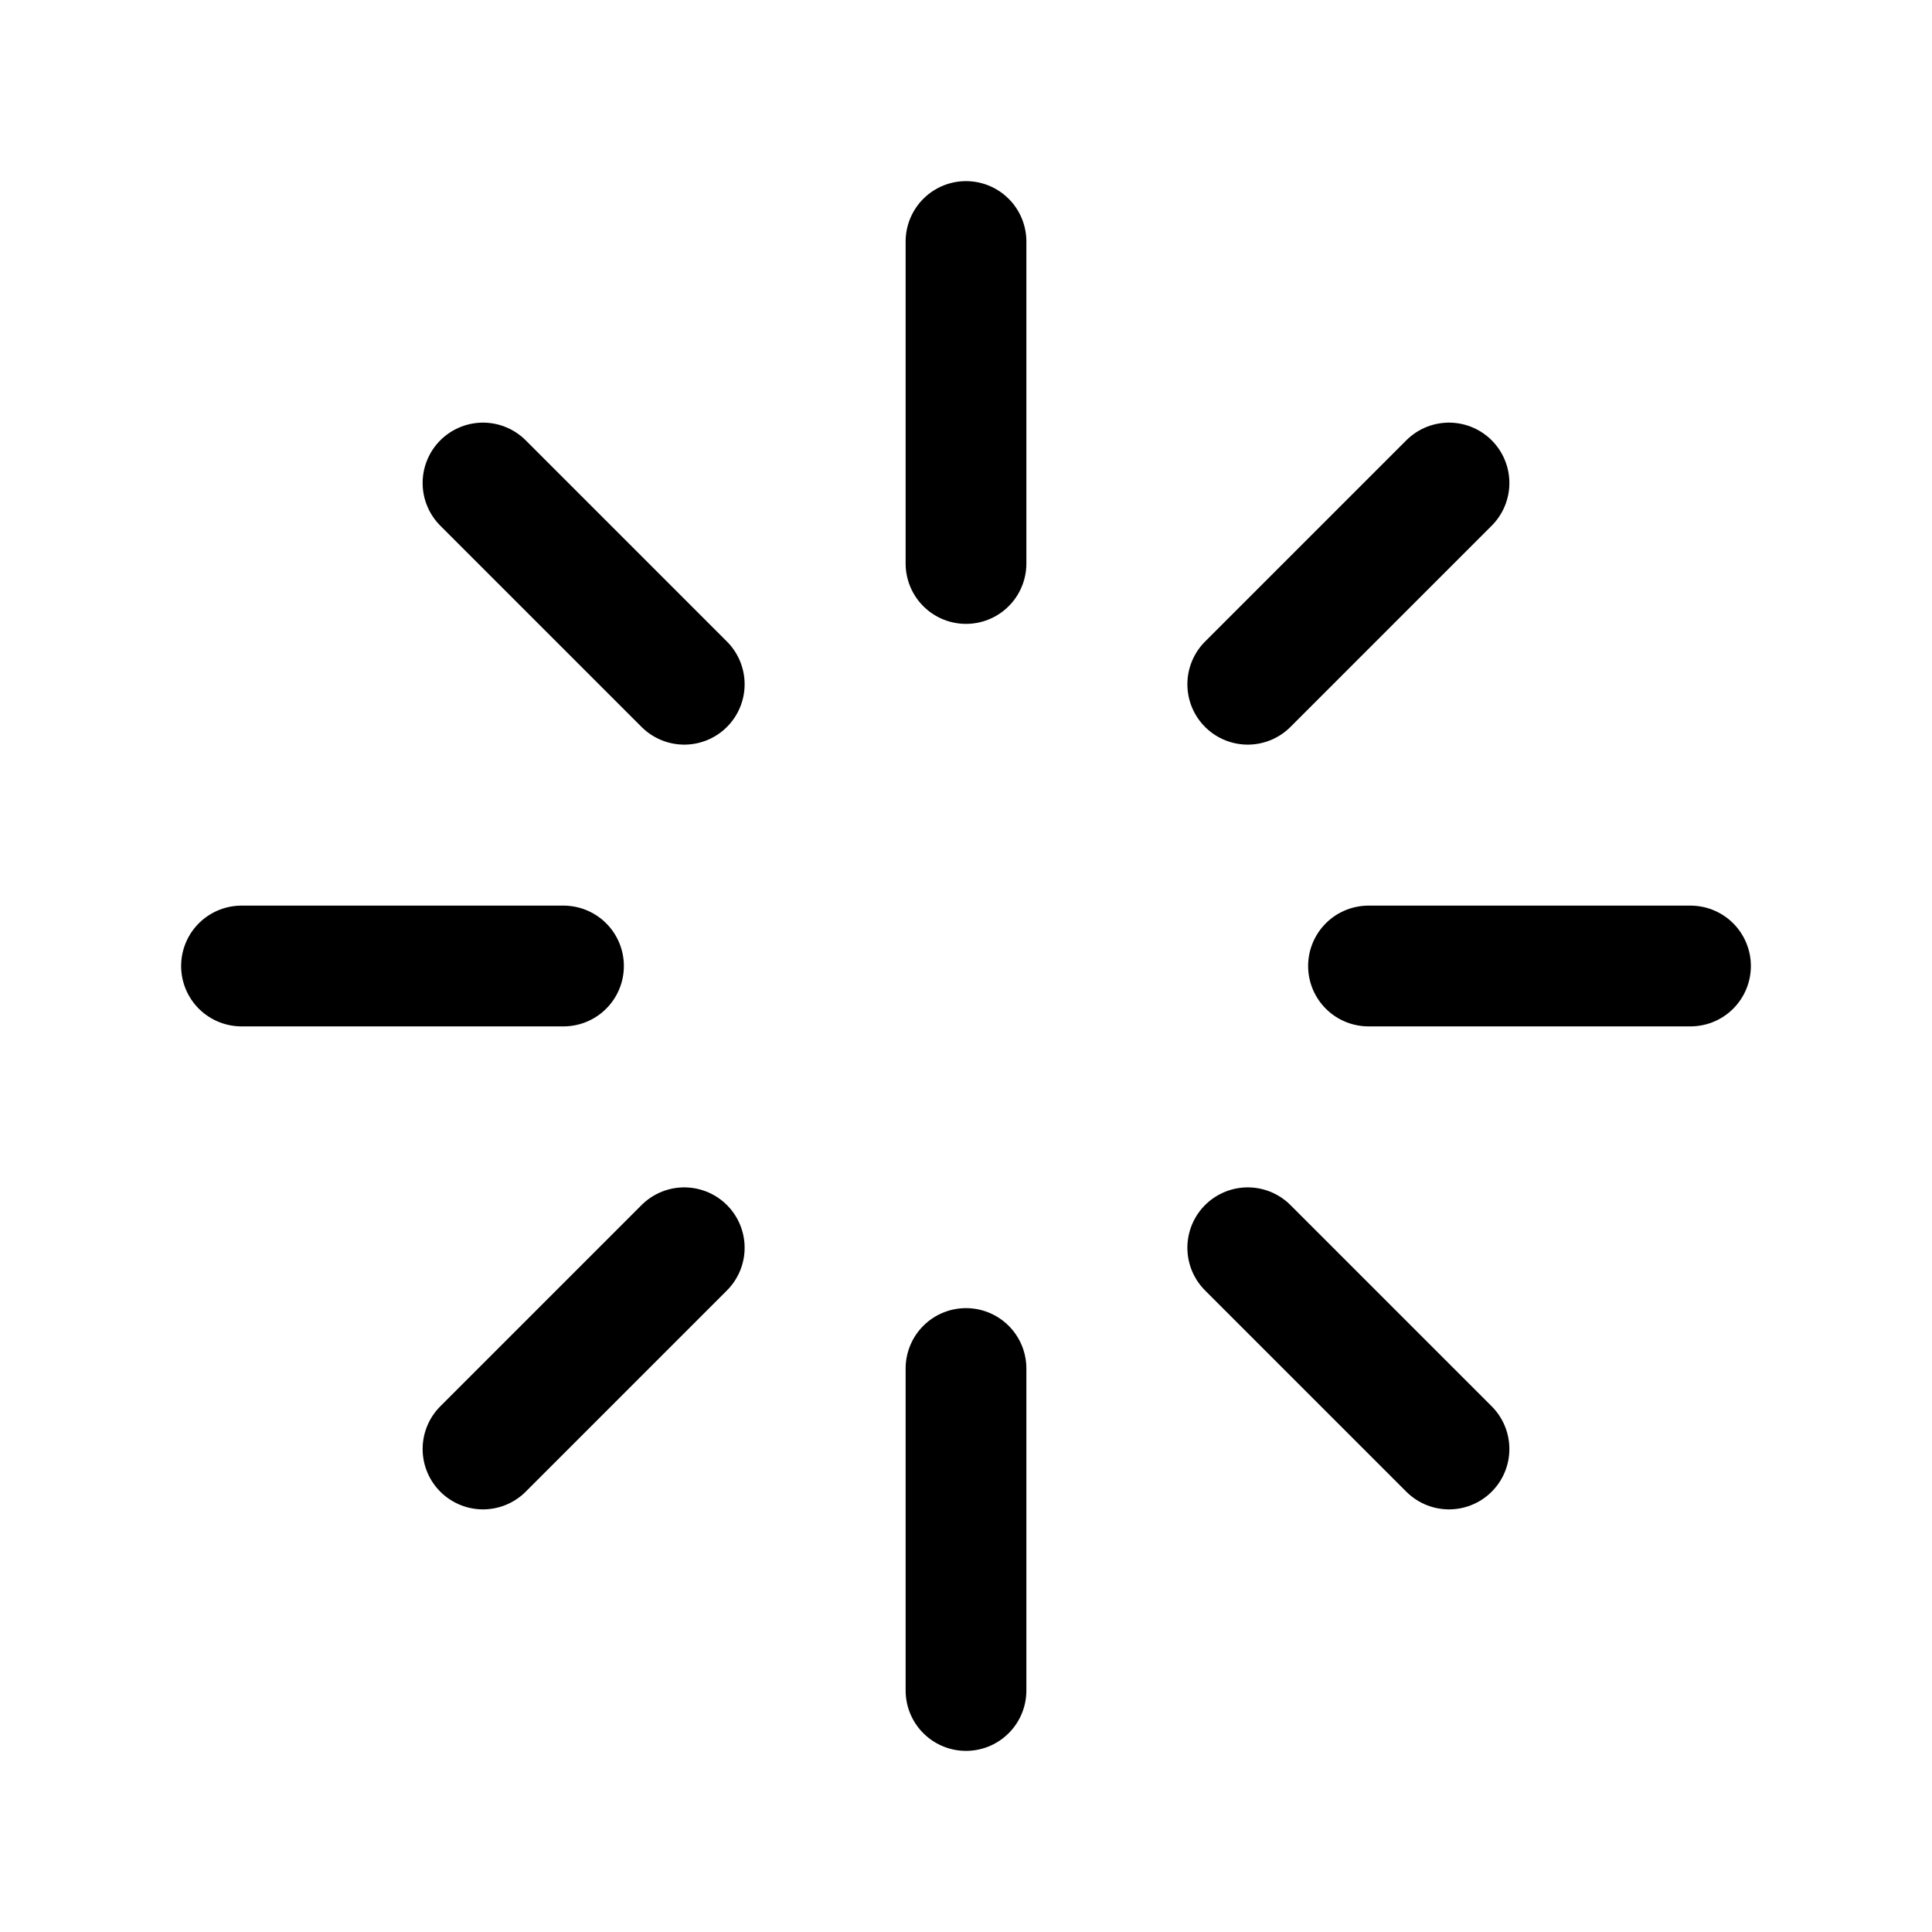
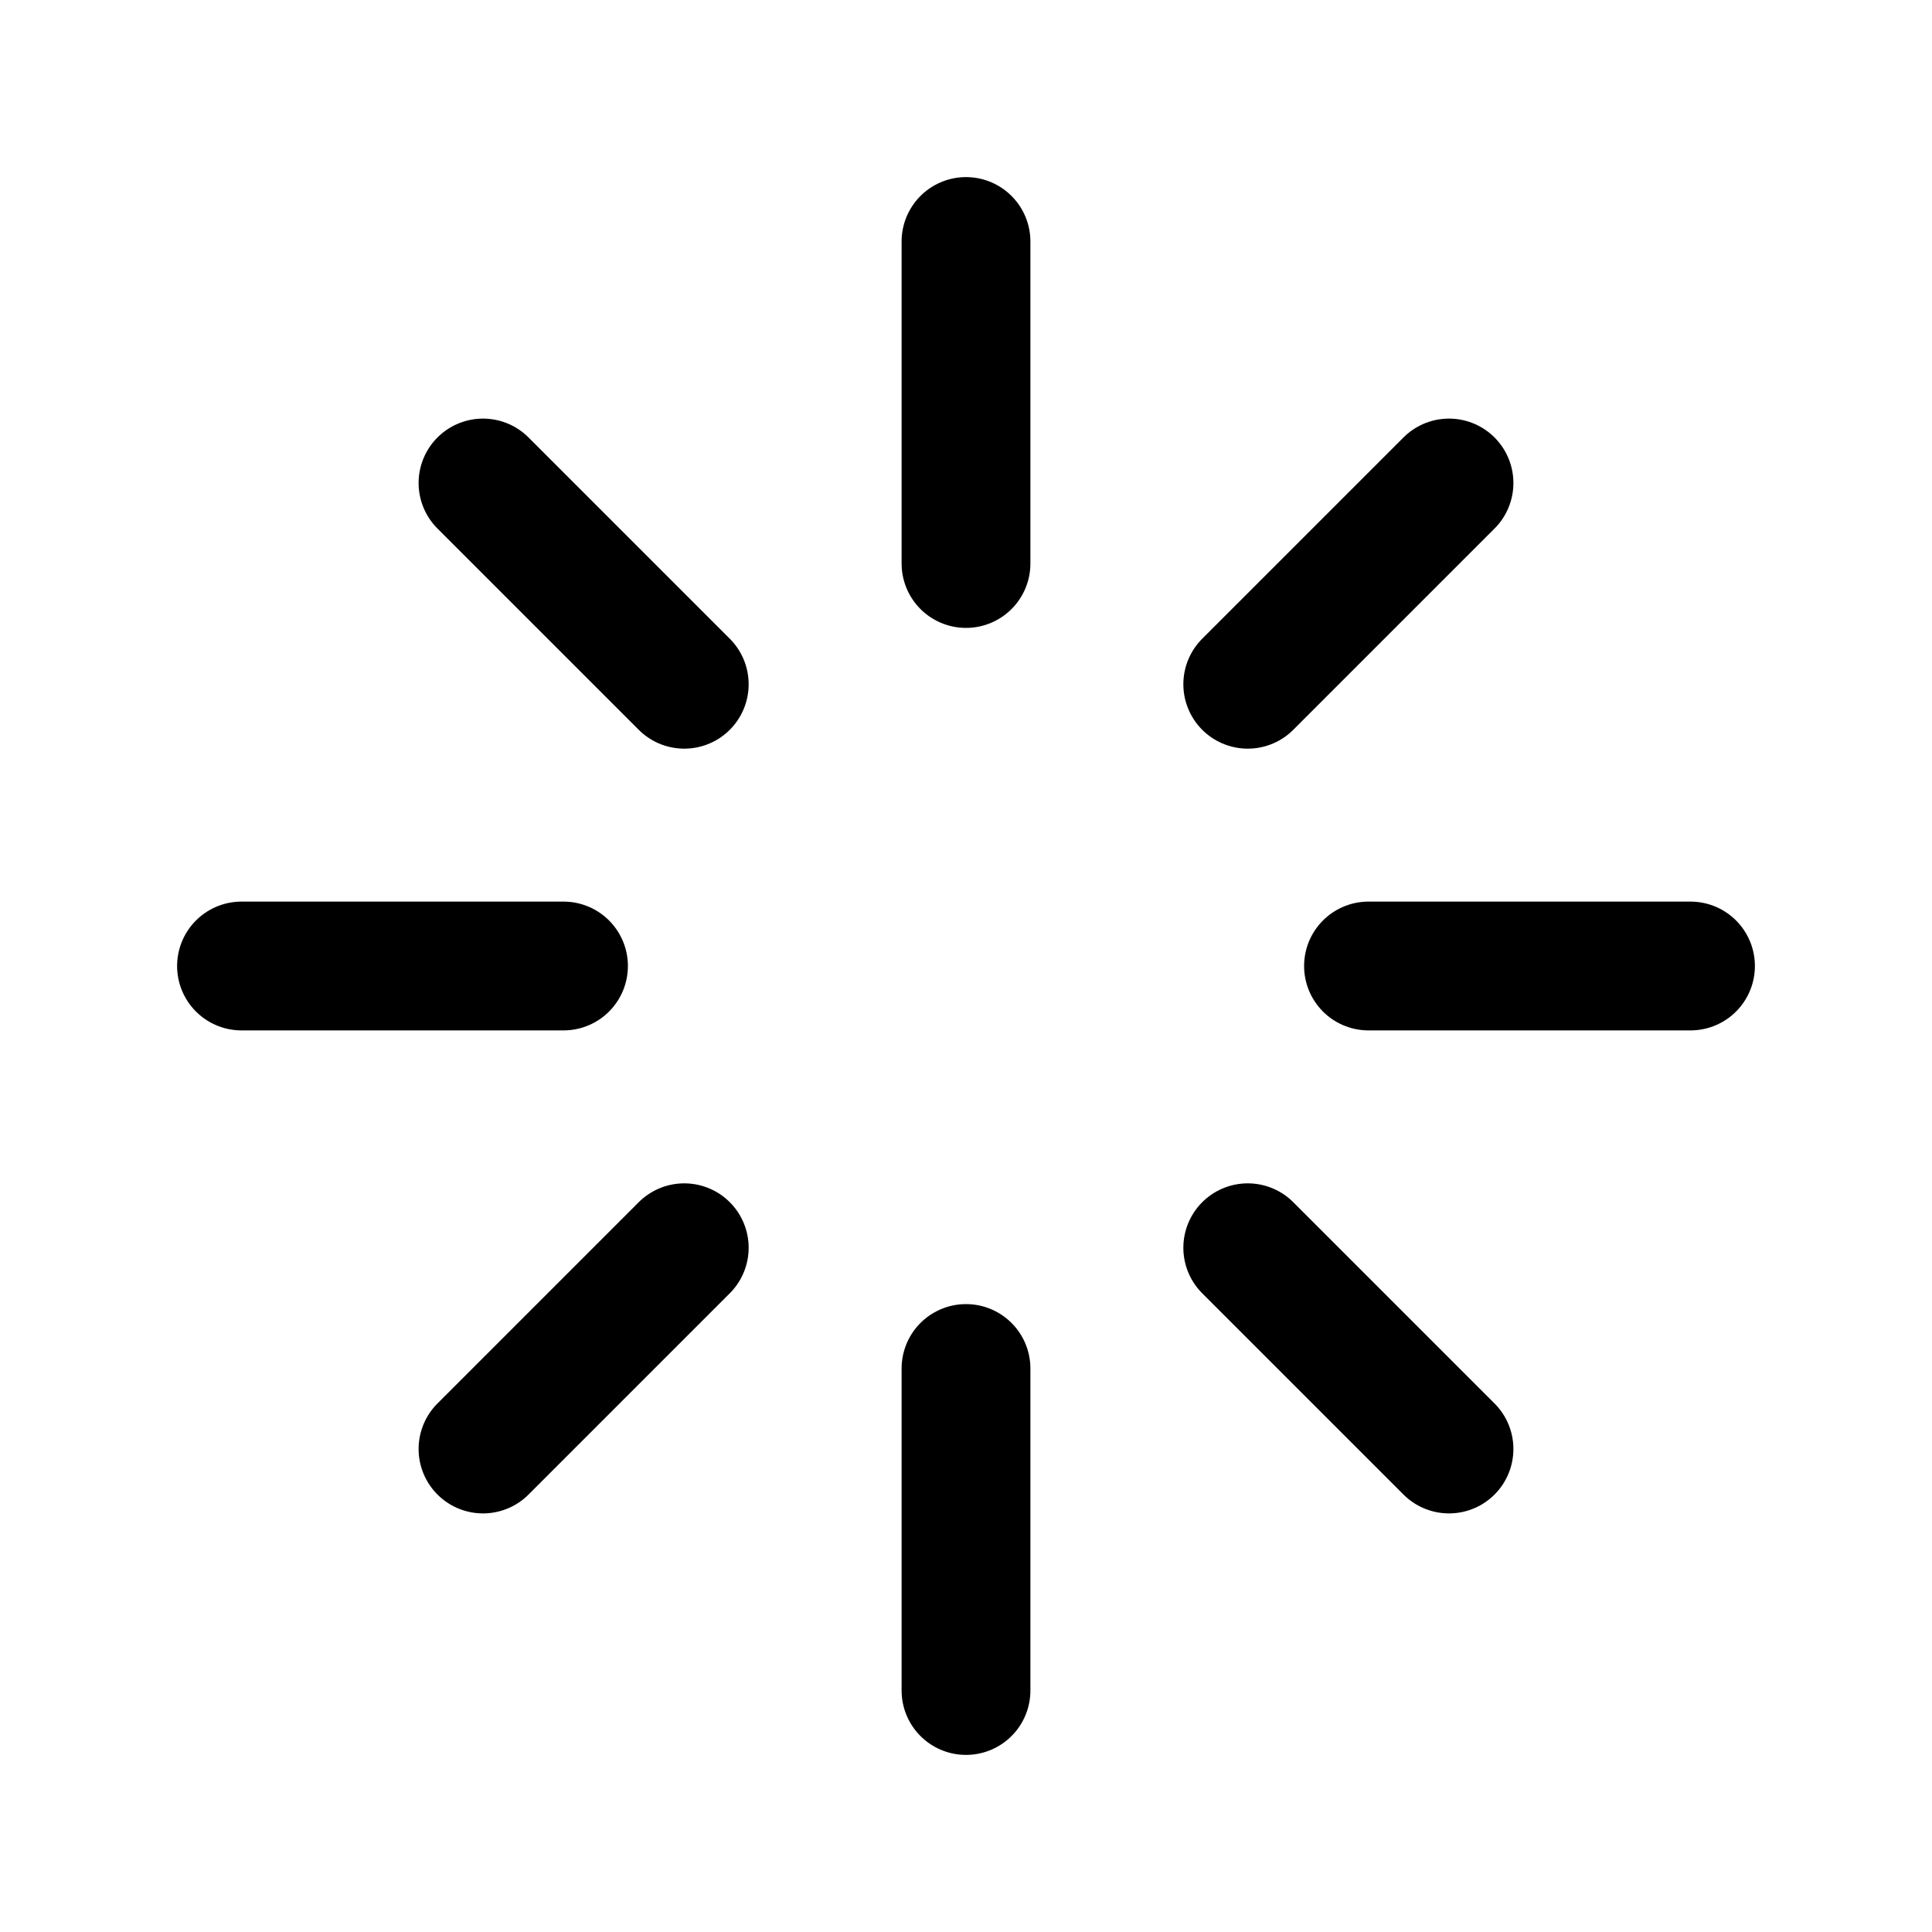
- <svg xmlns="http://www.w3.org/2000/svg" width="24" height="24" viewBox="0 0 24 24" fill="none" stroke="currentColor" stroke-width="1.5" stroke-linecap="round" stroke-linejoin="round">
+ <svg xmlns="http://www.w3.org/2000/svg" width="24" height="24" viewBox="0 0 24 24" fill="none" stroke="currentColor" stroke-width="1.6" stroke-linecap="round" stroke-linejoin="round">
  <path d="M12 3v4M12 17v4M3 12h4M17 12h4M6 6l2.5 2.5M15.5 15.5 18 18M18 6l-2.5 2.5M8.5 15.5 6 18" />
</svg>
